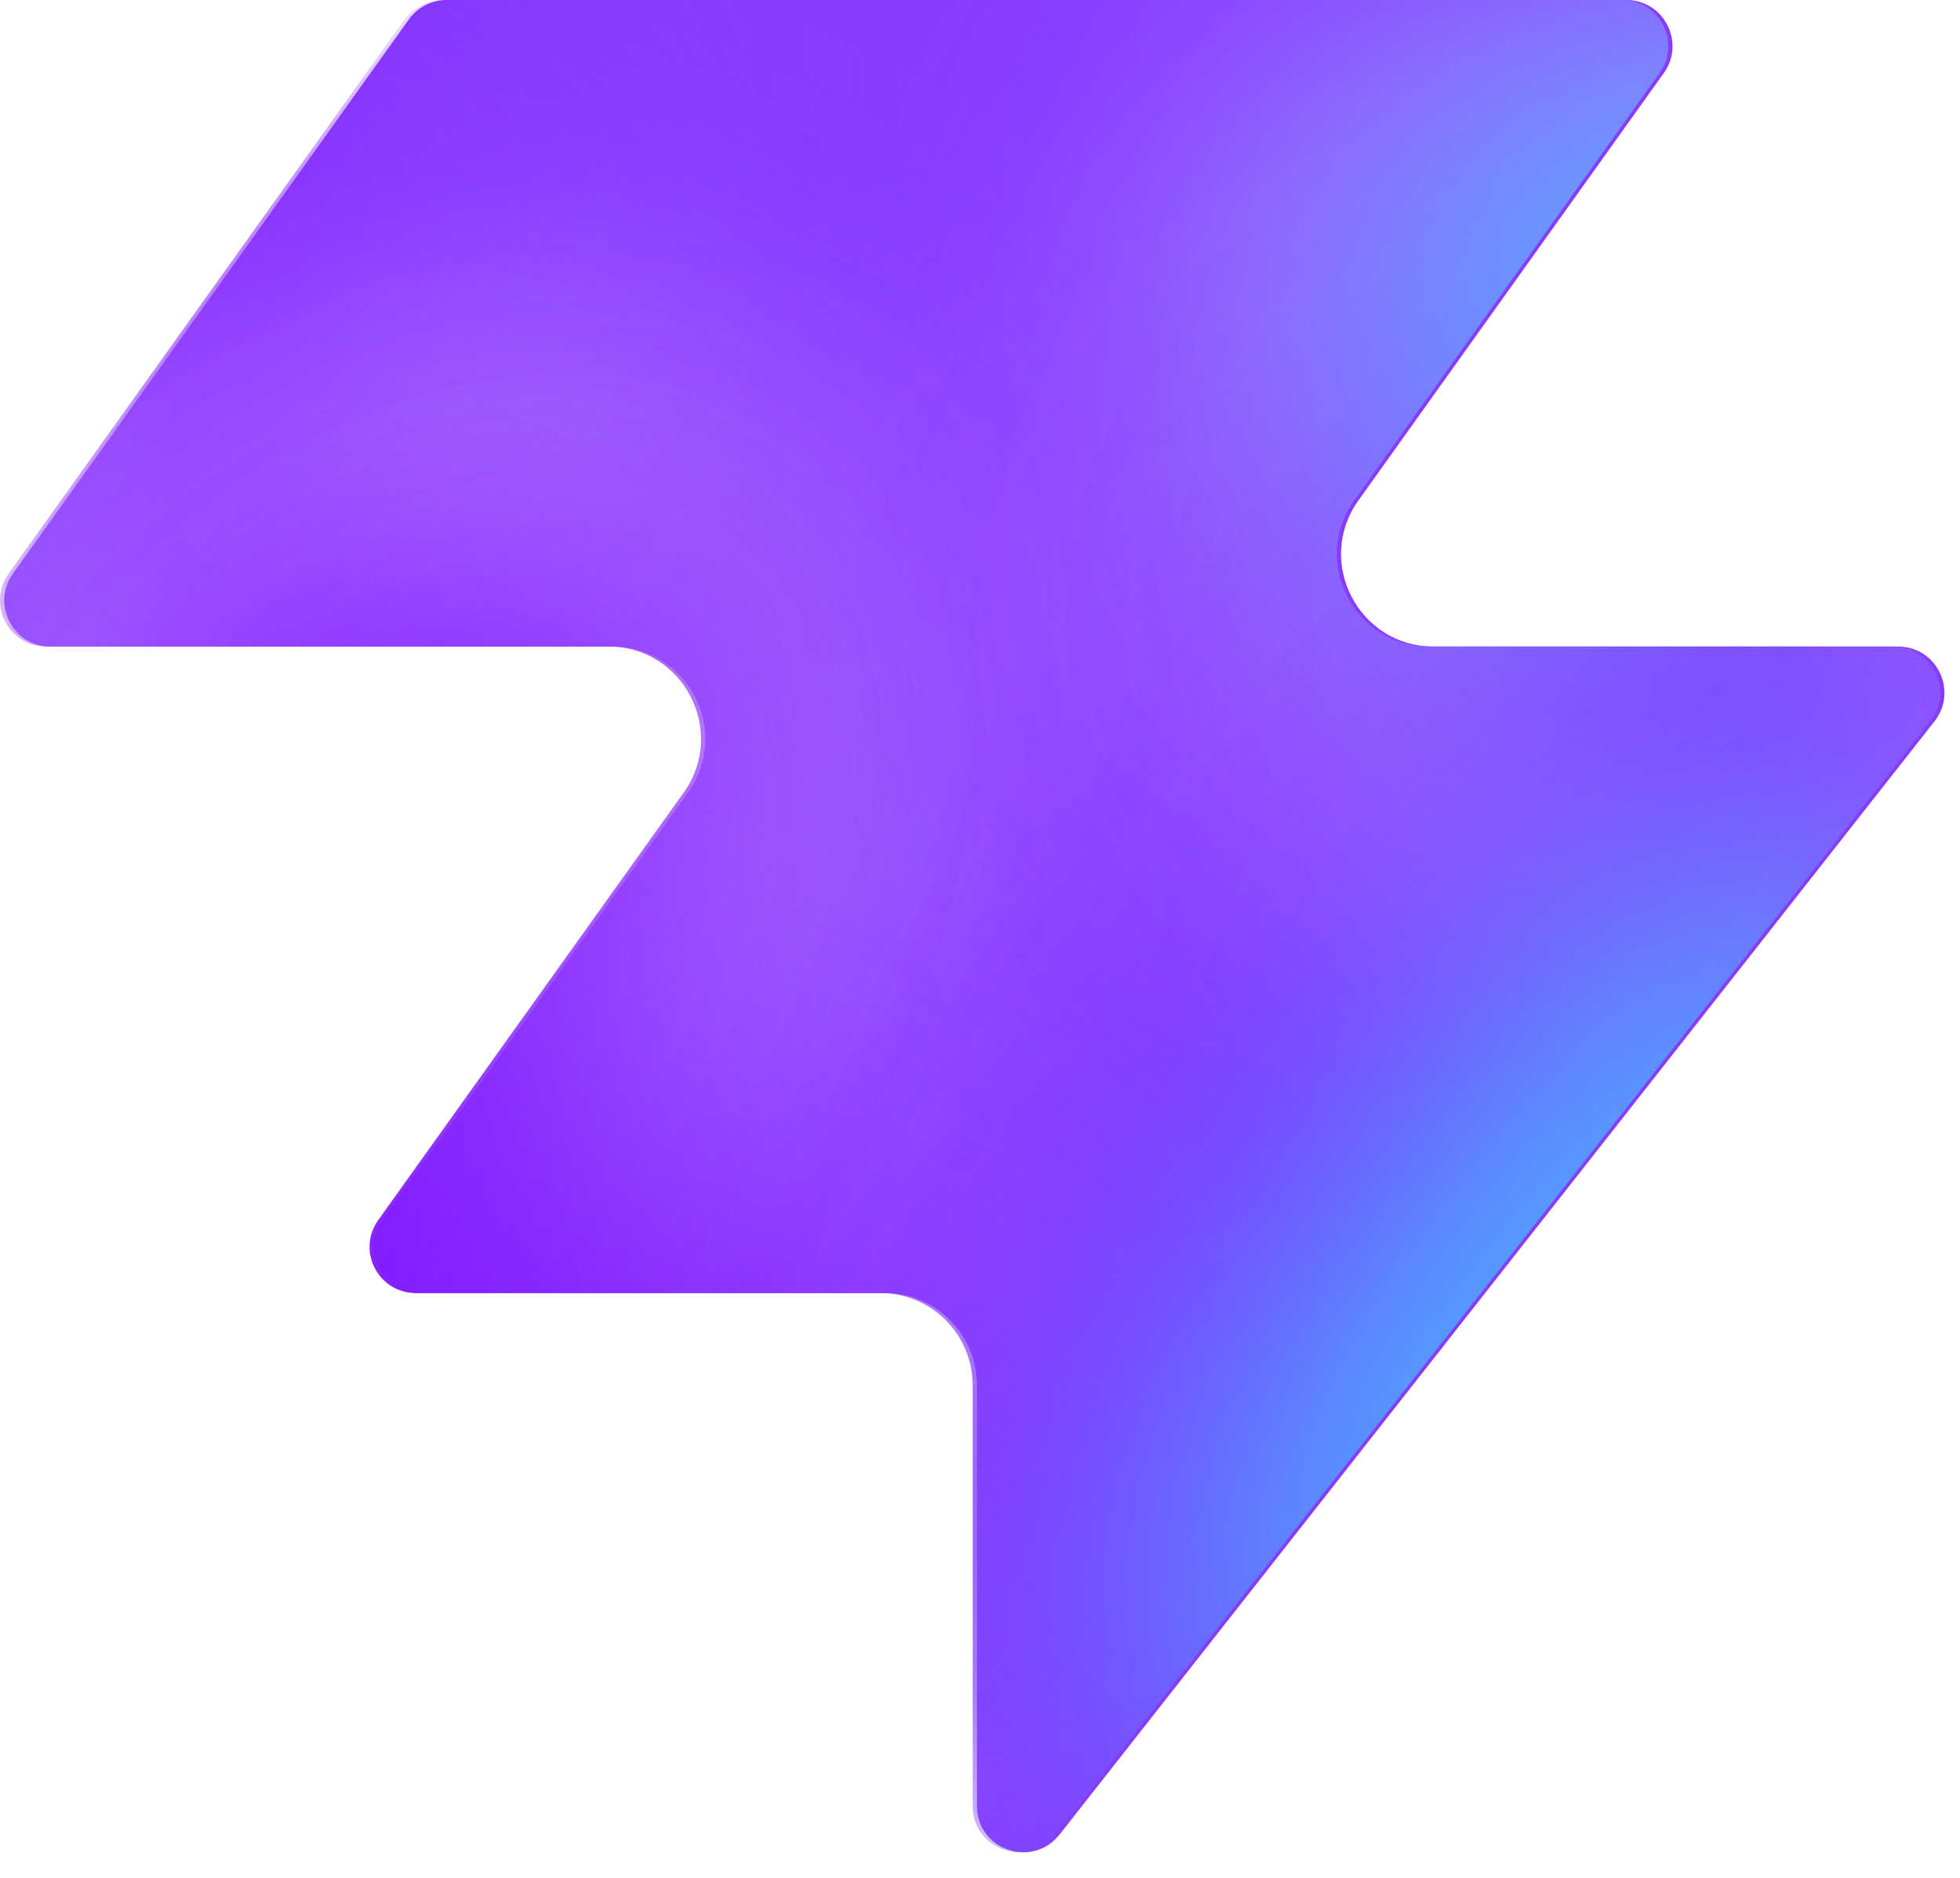
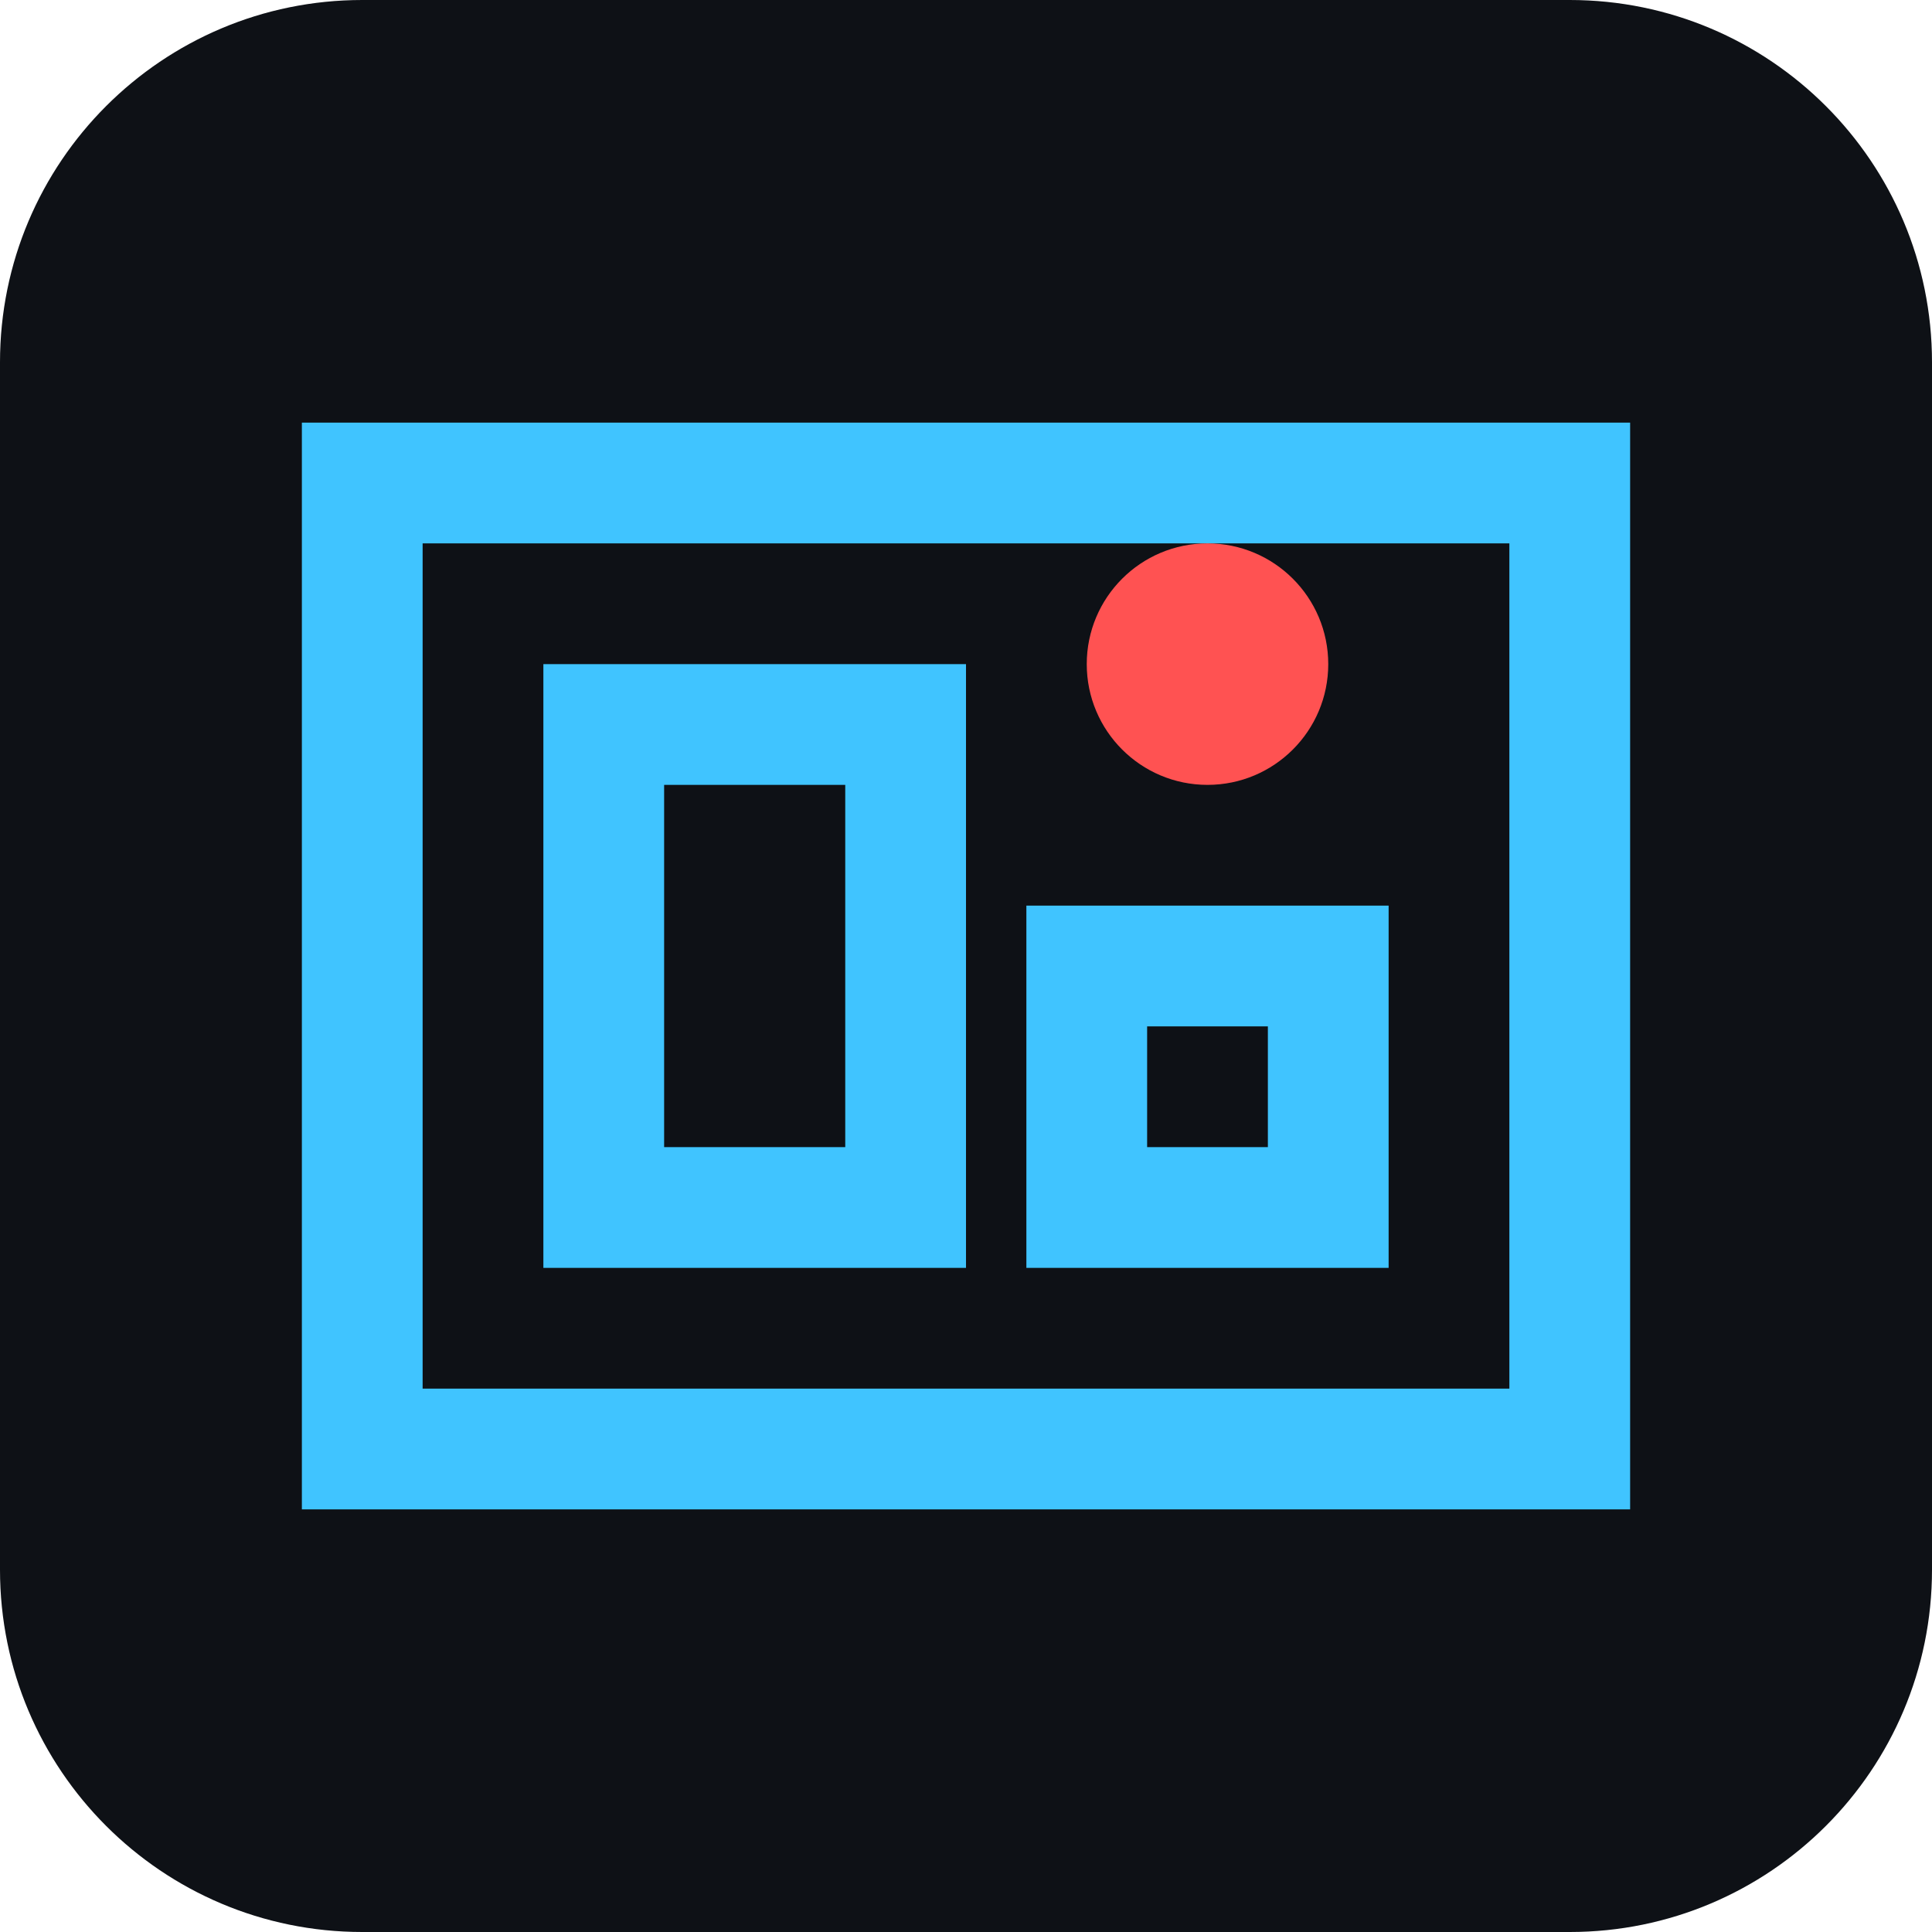
- <svg xmlns="http://www.w3.org/2000/svg" width="48" height="46" fill="none" viewBox="0 0 48 46">
-   <path fill="#863bff" d="M25.946 44.938c-.664.845-2.021.375-2.021-.698V33.937a2.26 2.26 0 0 0-2.262-2.262H10.287c-.92 0-1.456-1.04-.92-1.788l7.48-10.471c1.07-1.497 0-3.578-1.842-3.578H1.237c-.92 0-1.456-1.04-.92-1.788L10.013.474c.214-.297.556-.474.92-.474h28.894c.92 0 1.456 1.04.92 1.788l-7.48 10.471c-1.07 1.498 0 3.579 1.842 3.579h11.377c.943 0 1.473 1.088.89 1.83L25.947 44.94z" style="fill:#863bff;fill:color(display-p3 .525 .23 1);fill-opacity:1" />
-   <mask id="a" width="48" height="46" x="0" y="0" maskUnits="userSpaceOnUse" style="mask-type:alpha">
-     <path fill="#000" d="M25.842 44.938c-.664.844-2.021.375-2.021-.698V33.937a2.26 2.26 0 0 0-2.262-2.262H10.183c-.92 0-1.456-1.04-.92-1.788l7.48-10.471c1.07-1.498 0-3.579-1.842-3.579H1.133c-.92 0-1.456-1.04-.92-1.787L9.91.473c.214-.297.556-.474.92-.474h28.894c.92 0 1.456 1.04.92 1.788l-7.48 10.471c-1.07 1.498 0 3.578 1.842 3.578h11.377c.943 0 1.473 1.088.89 1.832L25.843 44.94z" style="fill:#000;fill-opacity:1" />
-   </mask>
-   <g mask="url(#a)">
-     <g filter="url(#b)">
-       <ellipse cx="5.508" cy="14.704" fill="#ede6ff" rx="5.508" ry="14.704" style="fill:#ede6ff;fill:color(display-p3 .927 .903 1);fill-opacity:1" transform="matrix(.00324 1 1 -.00324 -4.47 31.516)" />
-     </g>
-     <g filter="url(#c)">
-       <ellipse cx="10.399" cy="29.851" fill="#ede6ff" rx="10.399" ry="29.851" style="fill:#ede6ff;fill:color(display-p3 .927 .903 1);fill-opacity:1" transform="matrix(.00324 1 1 -.00324 -39.328 7.883)" />
-     </g>
-     <g filter="url(#d)">
-       <ellipse cx="5.508" cy="30.487" fill="#7e14ff" rx="5.508" ry="30.487" style="fill:#7e14ff;fill:color(display-p3 .492 .077 1);fill-opacity:1" transform="rotate(89.814 -25.913 -14.639)scale(1 -1)" />
-     </g>
-     <g filter="url(#e)">
-       <ellipse cx="5.508" cy="30.599" fill="#7e14ff" rx="5.508" ry="30.599" style="fill:#7e14ff;fill:color(display-p3 .492 .077 1);fill-opacity:1" transform="rotate(89.814 -32.644 -3.334)scale(1 -1)" />
-     </g>
-     <g filter="url(#f)">
-       <ellipse cx="5.508" cy="30.599" fill="#7e14ff" rx="5.508" ry="30.599" style="fill:#7e14ff;fill:color(display-p3 .492 .077 1);fill-opacity:1" transform="matrix(.00324 1 1 -.00324 -34.34 30.47)" />
-     </g>
-     <g filter="url(#g)">
-       <ellipse cx="14.072" cy="22.078" fill="#ede6ff" rx="14.072" ry="22.078" style="fill:#ede6ff;fill:color(display-p3 .927 .903 1);fill-opacity:1" transform="rotate(93.35 24.506 48.493)scale(-1 1)" />
-     </g>
-     <g filter="url(#h)">
-       <ellipse cx="3.47" cy="21.501" fill="#7e14ff" rx="3.47" ry="21.501" style="fill:#7e14ff;fill:color(display-p3 .492 .077 1);fill-opacity:1" transform="rotate(89.009 28.708 47.59)scale(-1 1)" />
-     </g>
-     <g filter="url(#i)">
-       <ellipse cx="3.47" cy="21.501" fill="#7e14ff" rx="3.47" ry="21.501" style="fill:#7e14ff;fill:color(display-p3 .492 .077 1);fill-opacity:1" transform="rotate(89.009 28.708 47.59)scale(-1 1)" />
-     </g>
-     <g filter="url(#j)">
-       <ellipse cx=".387" cy="8.972" fill="#7e14ff" rx="4.407" ry="29.108" style="fill:#7e14ff;fill:color(display-p3 .492 .077 1);fill-opacity:1" transform="rotate(39.51 .387 8.972)" />
-     </g>
-     <g filter="url(#k)">
-       <ellipse cx="47.523" cy="-6.092" fill="#7e14ff" rx="4.407" ry="29.108" style="fill:#7e14ff;fill:color(display-p3 .492 .077 1);fill-opacity:1" transform="rotate(37.892 47.523 -6.092)" />
-     </g>
-     <g filter="url(#l)">
-       <ellipse cx="41.412" cy="6.333" fill="#47bfff" rx="5.971" ry="9.665" style="fill:#47bfff;fill:color(display-p3 .28 .748 1);fill-opacity:1" transform="rotate(37.892 41.412 6.333)" />
-     </g>
-     <g filter="url(#m)">
-       <ellipse cx="-1.879" cy="38.332" fill="#7e14ff" rx="4.407" ry="29.108" style="fill:#7e14ff;fill:color(display-p3 .492 .077 1);fill-opacity:1" transform="rotate(37.892 -1.88 38.332)" />
-     </g>
-     <g filter="url(#n)">
-       <ellipse cx="-1.879" cy="38.332" fill="#7e14ff" rx="4.407" ry="29.108" style="fill:#7e14ff;fill:color(display-p3 .492 .077 1);fill-opacity:1" transform="rotate(37.892 -1.88 38.332)" />
-     </g>
-     <g filter="url(#o)">
-       <ellipse cx="35.651" cy="29.907" fill="#7e14ff" rx="4.407" ry="29.108" style="fill:#7e14ff;fill:color(display-p3 .492 .077 1);fill-opacity:1" transform="rotate(37.892 35.651 29.907)" />
-     </g>
-     <g filter="url(#p)">
-       <ellipse cx="38.418" cy="32.4" fill="#47bfff" rx="5.971" ry="15.297" style="fill:#47bfff;fill:color(display-p3 .28 .748 1);fill-opacity:1" transform="rotate(37.892 38.418 32.4)" />
-     </g>
-   </g>
-   <defs>
-     <filter id="b" width="60.045" height="41.654" x="-19.77" y="16.149" color-interpolation-filters="sRGB" filterUnits="userSpaceOnUse">
-       <feFlood flood-opacity="0" result="BackgroundImageFix" />
-       <feBlend in="SourceGraphic" in2="BackgroundImageFix" result="shape" />
-       <feGaussianBlur result="effect1_foregroundBlur_2002_17158" stdDeviation="7.659" />
-     </filter>
-     <filter id="c" width="90.34" height="51.437" x="-54.613" y="-7.533" color-interpolation-filters="sRGB" filterUnits="userSpaceOnUse">
-       <feFlood flood-opacity="0" result="BackgroundImageFix" />
-       <feBlend in="SourceGraphic" in2="BackgroundImageFix" result="shape" />
-       <feGaussianBlur result="effect1_foregroundBlur_2002_17158" stdDeviation="7.659" />
-     </filter>
-     <filter id="d" width="79.355" height="29.4" x="-49.64" y="2.03" color-interpolation-filters="sRGB" filterUnits="userSpaceOnUse">
-       <feFlood flood-opacity="0" result="BackgroundImageFix" />
-       <feBlend in="SourceGraphic" in2="BackgroundImageFix" result="shape" />
-       <feGaussianBlur result="effect1_foregroundBlur_2002_17158" stdDeviation="4.596" />
-     </filter>
-     <filter id="e" width="79.579" height="29.4" x="-45.045" y="20.029" color-interpolation-filters="sRGB" filterUnits="userSpaceOnUse">
-       <feFlood flood-opacity="0" result="BackgroundImageFix" />
-       <feBlend in="SourceGraphic" in2="BackgroundImageFix" result="shape" />
-       <feGaussianBlur result="effect1_foregroundBlur_2002_17158" stdDeviation="4.596" />
-     </filter>
-     <filter id="f" width="79.579" height="29.4" x="-43.513" y="21.178" color-interpolation-filters="sRGB" filterUnits="userSpaceOnUse">
-       <feFlood flood-opacity="0" result="BackgroundImageFix" />
-       <feBlend in="SourceGraphic" in2="BackgroundImageFix" result="shape" />
-       <feGaussianBlur result="effect1_foregroundBlur_2002_17158" stdDeviation="4.596" />
-     </filter>
-     <filter id="g" width="74.749" height="58.852" x="15.756" y="-17.901" color-interpolation-filters="sRGB" filterUnits="userSpaceOnUse">
-       <feFlood flood-opacity="0" result="BackgroundImageFix" />
-       <feBlend in="SourceGraphic" in2="BackgroundImageFix" result="shape" />
-       <feGaussianBlur result="effect1_foregroundBlur_2002_17158" stdDeviation="7.659" />
-     </filter>
-     <filter id="h" width="61.377" height="25.362" x="23.548" y="2.284" color-interpolation-filters="sRGB" filterUnits="userSpaceOnUse">
-       <feFlood flood-opacity="0" result="BackgroundImageFix" />
-       <feBlend in="SourceGraphic" in2="BackgroundImageFix" result="shape" />
-       <feGaussianBlur result="effect1_foregroundBlur_2002_17158" stdDeviation="4.596" />
-     </filter>
-     <filter id="i" width="61.377" height="25.362" x="23.548" y="2.284" color-interpolation-filters="sRGB" filterUnits="userSpaceOnUse">
-       <feFlood flood-opacity="0" result="BackgroundImageFix" />
-       <feBlend in="SourceGraphic" in2="BackgroundImageFix" result="shape" />
-       <feGaussianBlur result="effect1_foregroundBlur_2002_17158" stdDeviation="4.596" />
-     </filter>
-     <filter id="j" width="56.045" height="63.649" x="-27.636" y="-22.853" color-interpolation-filters="sRGB" filterUnits="userSpaceOnUse">
-       <feFlood flood-opacity="0" result="BackgroundImageFix" />
-       <feBlend in="SourceGraphic" in2="BackgroundImageFix" result="shape" />
-       <feGaussianBlur result="effect1_foregroundBlur_2002_17158" stdDeviation="4.596" />
-     </filter>
-     <filter id="k" width="54.814" height="64.646" x="20.116" y="-38.415" color-interpolation-filters="sRGB" filterUnits="userSpaceOnUse">
-       <feFlood flood-opacity="0" result="BackgroundImageFix" />
-       <feBlend in="SourceGraphic" in2="BackgroundImageFix" result="shape" />
-       <feGaussianBlur result="effect1_foregroundBlur_2002_17158" stdDeviation="4.596" />
-     </filter>
-     <filter id="l" width="33.541" height="35.313" x="24.641" y="-11.323" color-interpolation-filters="sRGB" filterUnits="userSpaceOnUse">
-       <feFlood flood-opacity="0" result="BackgroundImageFix" />
-       <feBlend in="SourceGraphic" in2="BackgroundImageFix" result="shape" />
-       <feGaussianBlur result="effect1_foregroundBlur_2002_17158" stdDeviation="4.596" />
-     </filter>
-     <filter id="m" width="54.814" height="64.646" x="-29.286" y="6.009" color-interpolation-filters="sRGB" filterUnits="userSpaceOnUse">
-       <feFlood flood-opacity="0" result="BackgroundImageFix" />
-       <feBlend in="SourceGraphic" in2="BackgroundImageFix" result="shape" />
-       <feGaussianBlur result="effect1_foregroundBlur_2002_17158" stdDeviation="4.596" />
-     </filter>
-     <filter id="n" width="54.814" height="64.646" x="-29.286" y="6.009" color-interpolation-filters="sRGB" filterUnits="userSpaceOnUse">
-       <feFlood flood-opacity="0" result="BackgroundImageFix" />
-       <feBlend in="SourceGraphic" in2="BackgroundImageFix" result="shape" />
-       <feGaussianBlur result="effect1_foregroundBlur_2002_17158" stdDeviation="4.596" />
-     </filter>
-     <filter id="o" width="54.814" height="64.646" x="8.244" y="-2.416" color-interpolation-filters="sRGB" filterUnits="userSpaceOnUse">
-       <feFlood flood-opacity="0" result="BackgroundImageFix" />
-       <feBlend in="SourceGraphic" in2="BackgroundImageFix" result="shape" />
-       <feGaussianBlur result="effect1_foregroundBlur_2002_17158" stdDeviation="4.596" />
-     </filter>
-     <filter id="p" width="39.409" height="43.623" x="18.713" y="10.588" color-interpolation-filters="sRGB" filterUnits="userSpaceOnUse">
-       <feFlood flood-opacity="0" result="BackgroundImageFix" />
-       <feBlend in="SourceGraphic" in2="BackgroundImageFix" result="shape" />
-       <feGaussianBlur result="effect1_foregroundBlur_2002_17158" stdDeviation="4.596" />
-     </filter>
-   </defs>
+ <svg xmlns="http://www.w3.org/2000/svg" viewBox="0 0 32 32">
+   <rect width="32" height="32" rx="6" fill="#0e1116" />
+   <path d="M6 24V8h20v16H6zm4-4h5v-8h-5zm8 0h4v-4h-4z" fill="none" stroke="#40c4ff" stroke-width="2" />
+   <circle cx="20" cy="11" r="2" fill="#ff5252" />
</svg>
